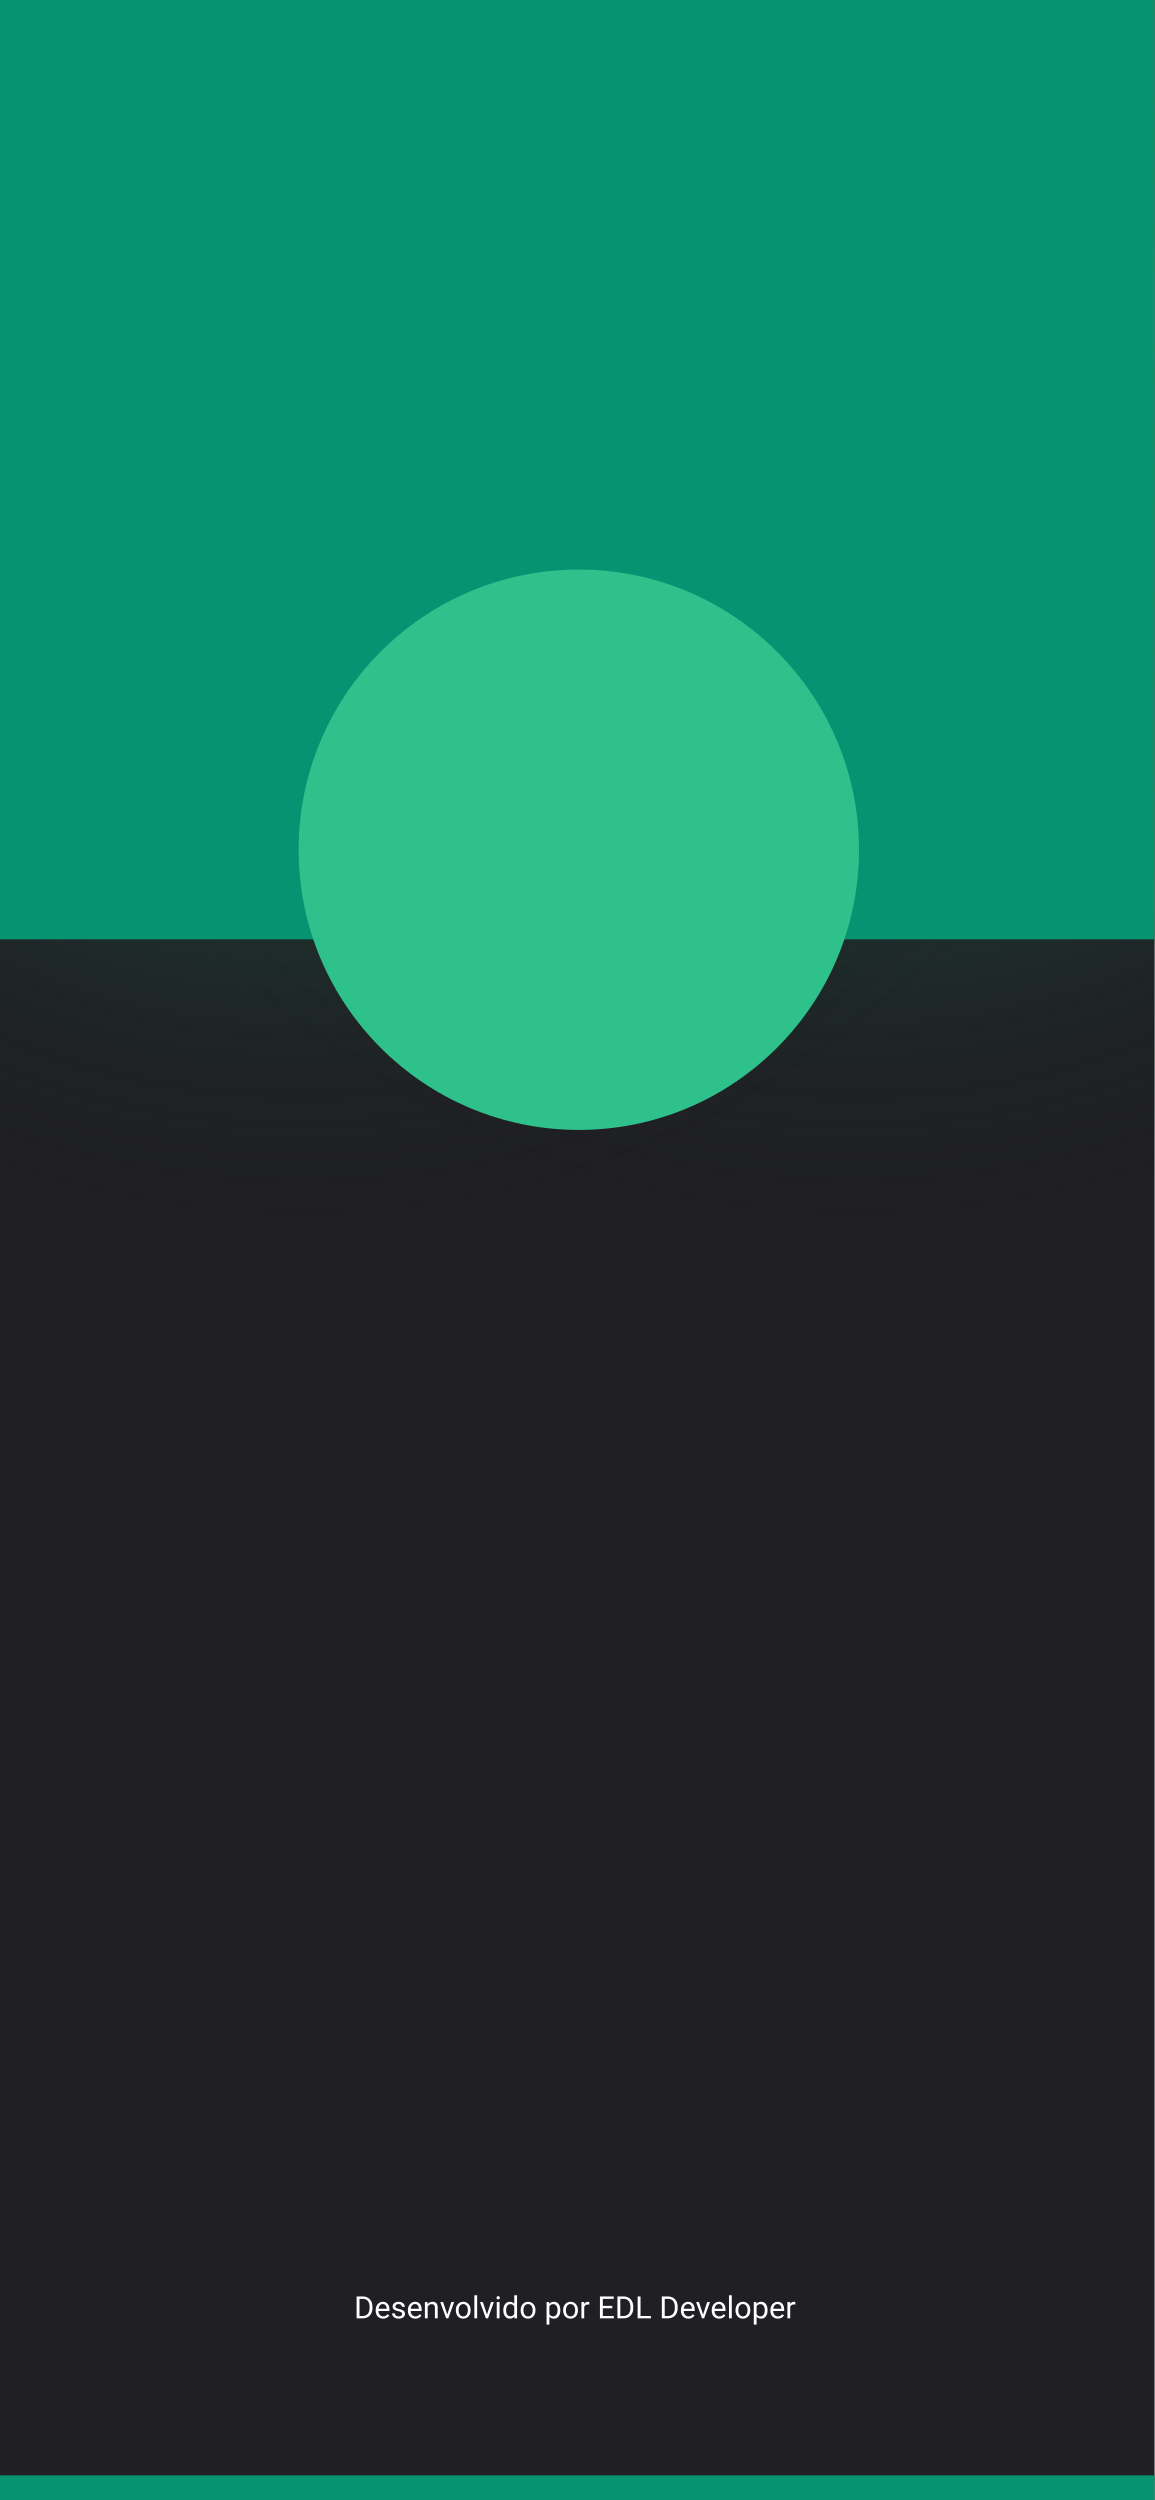
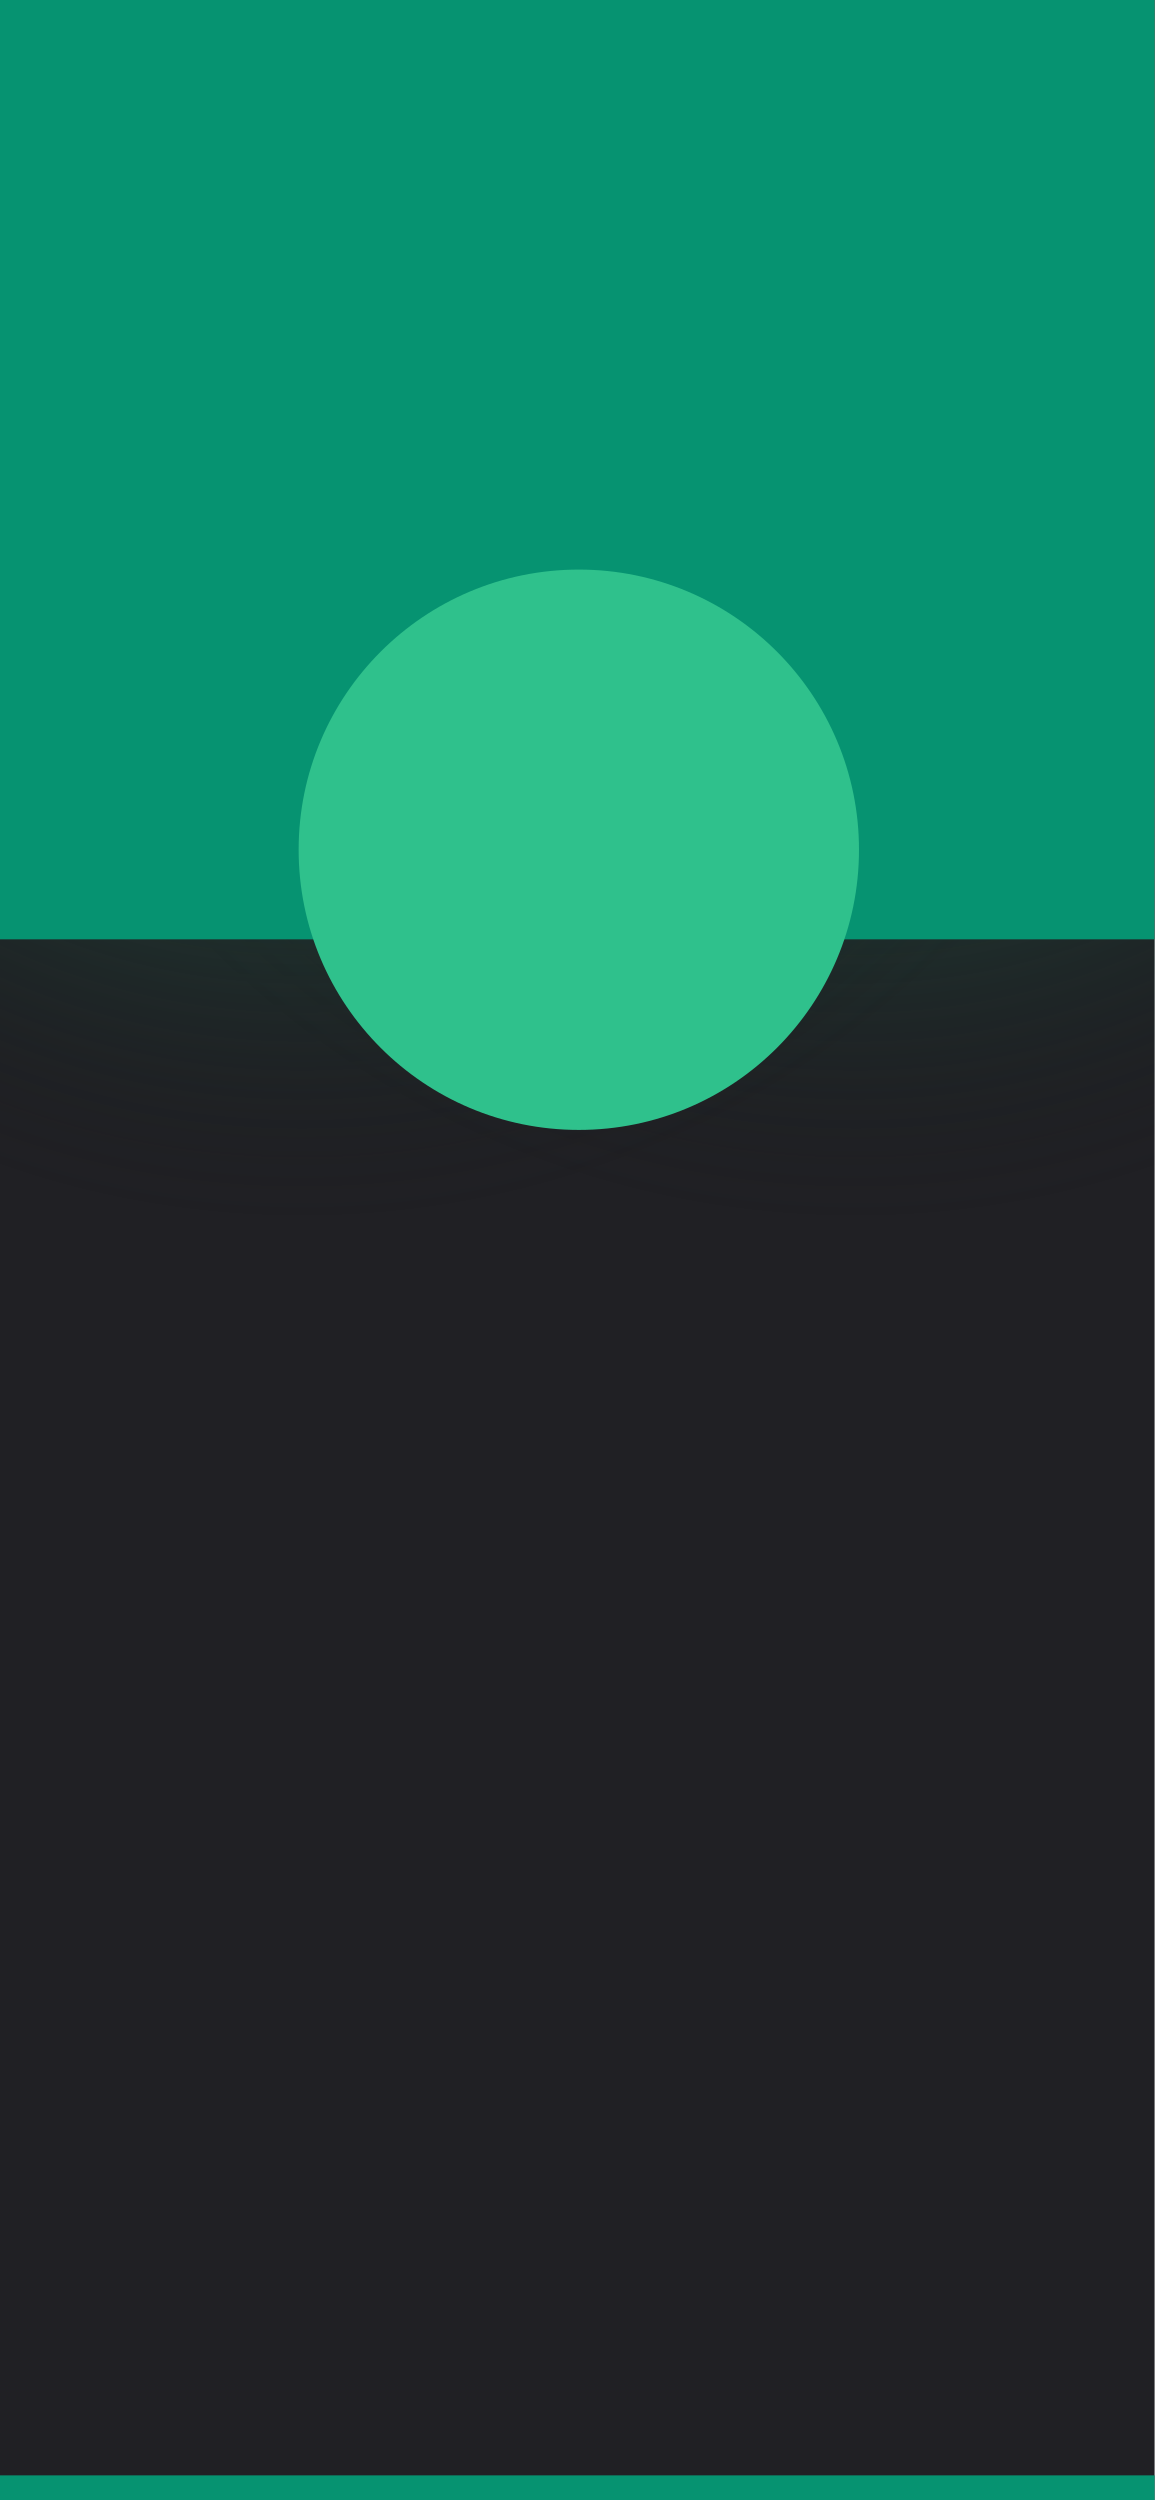
<svg xmlns="http://www.w3.org/2000/svg" width="375" height="812" viewBox="0 0 375 812" fill="none">
  <rect width="375" height="812" fill="#202024" />
-   <circle cx="278" cy="99" r="300" transform="rotate(-180 278 99)" fill="url(#paint0_radial_61600_27)" />
-   <circle cx="98" cy="99" r="300" transform="rotate(-180 98 99)" fill="url(#paint1_radial_61600_27)" />
-   <path d="M115.825 753V745.891H117.832C118.451 745.891 118.997 746.027 119.473 746.301C119.948 746.574 120.314 746.963 120.571 747.468C120.832 747.972 120.964 748.552 120.967 749.206V749.66C120.967 750.331 120.837 750.918 120.576 751.423C120.319 751.927 119.95 752.315 119.468 752.585C118.989 752.855 118.431 752.993 117.793 753H115.825ZM116.763 746.662V752.233H117.749C118.472 752.233 119.033 752.009 119.434 751.56C119.837 751.11 120.039 750.471 120.039 749.641V749.226C120.039 748.418 119.849 747.792 119.468 747.346C119.09 746.896 118.553 746.669 117.856 746.662H116.763ZM124.438 753.098C123.722 753.098 123.14 752.863 122.69 752.395C122.241 751.923 122.017 751.293 122.017 750.505V750.339C122.017 749.815 122.116 749.348 122.314 748.938C122.516 748.524 122.796 748.202 123.154 747.971C123.516 747.736 123.906 747.619 124.326 747.619C125.013 747.619 125.547 747.845 125.928 748.298C126.309 748.75 126.499 749.398 126.499 750.241V750.617H122.92C122.933 751.138 123.084 751.56 123.374 751.882C123.667 752.201 124.038 752.36 124.487 752.36C124.806 752.36 125.076 752.295 125.298 752.165C125.519 752.035 125.713 751.862 125.879 751.647L126.431 752.077C125.988 752.757 125.324 753.098 124.438 753.098ZM124.326 748.361C123.962 748.361 123.656 748.495 123.408 748.762C123.161 749.025 123.008 749.396 122.949 749.875H125.596V749.807C125.57 749.348 125.446 748.993 125.225 748.742C125.003 748.488 124.704 748.361 124.326 748.361ZM130.625 751.599C130.625 751.354 130.532 751.166 130.347 751.032C130.164 750.896 129.844 750.778 129.385 750.681C128.929 750.583 128.566 750.466 128.296 750.329C128.029 750.192 127.83 750.03 127.7 749.841C127.573 749.652 127.51 749.427 127.51 749.167C127.51 748.734 127.692 748.368 128.057 748.068C128.424 747.769 128.893 747.619 129.463 747.619C130.062 747.619 130.547 747.774 130.918 748.083C131.292 748.392 131.479 748.788 131.479 749.27H130.571C130.571 749.022 130.465 748.809 130.254 748.63C130.046 748.451 129.782 748.361 129.463 748.361C129.134 748.361 128.877 748.433 128.691 748.576C128.506 748.719 128.413 748.907 128.413 749.138C128.413 749.356 128.499 749.52 128.672 749.631C128.844 749.742 129.155 749.847 129.604 749.948C130.057 750.049 130.423 750.17 130.703 750.31C130.983 750.45 131.19 750.619 131.323 750.817C131.46 751.013 131.528 751.252 131.528 751.535C131.528 752.007 131.34 752.386 130.962 752.673C130.584 752.956 130.094 753.098 129.492 753.098C129.069 753.098 128.695 753.023 128.369 752.873C128.044 752.723 127.788 752.515 127.603 752.248C127.42 751.978 127.329 751.687 127.329 751.374H128.232C128.249 751.677 128.369 751.918 128.594 752.097C128.822 752.272 129.121 752.36 129.492 752.36C129.834 752.36 130.107 752.292 130.312 752.155C130.521 752.015 130.625 751.83 130.625 751.599ZM134.897 753.098C134.181 753.098 133.599 752.863 133.149 752.395C132.7 751.923 132.476 751.293 132.476 750.505V750.339C132.476 749.815 132.575 749.348 132.773 748.938C132.975 748.524 133.255 748.202 133.613 747.971C133.975 747.736 134.365 747.619 134.785 747.619C135.472 747.619 136.006 747.845 136.387 748.298C136.768 748.75 136.958 749.398 136.958 750.241V750.617H133.379C133.392 751.138 133.543 751.56 133.833 751.882C134.126 752.201 134.497 752.36 134.946 752.36C135.265 752.36 135.535 752.295 135.757 752.165C135.978 752.035 136.172 751.862 136.338 751.647L136.89 752.077C136.447 752.757 135.783 753.098 134.897 753.098ZM134.785 748.361C134.421 748.361 134.115 748.495 133.867 748.762C133.62 749.025 133.467 749.396 133.408 749.875H136.055V749.807C136.029 749.348 135.905 748.993 135.684 748.742C135.462 748.488 135.163 748.361 134.785 748.361ZM138.862 747.717L138.892 748.381C139.295 747.873 139.823 747.619 140.474 747.619C141.59 747.619 142.153 748.249 142.163 749.509V753H141.26V749.504C141.257 749.123 141.169 748.841 140.996 748.659C140.827 748.477 140.562 748.386 140.2 748.386C139.907 748.386 139.65 748.464 139.429 748.62C139.207 748.776 139.035 748.981 138.911 749.235V753H138.008V747.717H138.862ZM145.269 751.774L146.577 747.717H147.5L145.605 753H144.917L143.003 747.717H143.926L145.269 751.774ZM148.052 750.31C148.052 749.792 148.153 749.326 148.354 748.913C148.56 748.5 148.843 748.181 149.204 747.956C149.569 747.731 149.984 747.619 150.449 747.619C151.169 747.619 151.75 747.868 152.192 748.366C152.638 748.864 152.861 749.527 152.861 750.354V750.417C152.861 750.931 152.762 751.394 152.563 751.804C152.368 752.211 152.087 752.528 151.719 752.756C151.354 752.984 150.934 753.098 150.459 753.098C149.743 753.098 149.162 752.849 148.716 752.351C148.273 751.853 148.052 751.193 148.052 750.373V750.31ZM148.96 750.417C148.96 751.003 149.095 751.473 149.365 751.828C149.639 752.183 150.003 752.36 150.459 752.36C150.918 752.36 151.283 752.181 151.553 751.823C151.823 751.462 151.958 750.957 151.958 750.31C151.958 749.73 151.82 749.261 151.543 748.903C151.27 748.542 150.905 748.361 150.449 748.361C150.003 748.361 149.644 748.539 149.37 748.894C149.097 749.248 148.96 749.756 148.96 750.417ZM154.976 753H154.072V745.5H154.976V753ZM158.169 751.774L159.478 747.717H160.4L158.506 753H157.817L155.903 747.717H156.826L158.169 751.774ZM162.251 753H161.348V747.717H162.251V753ZM161.274 746.315C161.274 746.169 161.318 746.045 161.406 745.944C161.497 745.843 161.631 745.793 161.807 745.793C161.982 745.793 162.116 745.843 162.207 745.944C162.298 746.045 162.344 746.169 162.344 746.315C162.344 746.462 162.298 746.584 162.207 746.682C162.116 746.779 161.982 746.828 161.807 746.828C161.631 746.828 161.497 746.779 161.406 746.682C161.318 746.584 161.274 746.462 161.274 746.315ZM163.481 750.314C163.481 749.504 163.674 748.853 164.058 748.361C164.442 747.867 164.945 747.619 165.566 747.619C166.185 747.619 166.675 747.831 167.036 748.254V745.5H167.939V753H167.109L167.065 752.434C166.704 752.876 166.201 753.098 165.557 753.098C164.945 753.098 164.445 752.847 164.058 752.346C163.674 751.844 163.481 751.19 163.481 750.383V750.314ZM164.385 750.417C164.385 751.016 164.508 751.485 164.756 751.823C165.003 752.162 165.345 752.331 165.781 752.331C166.354 752.331 166.772 752.074 167.036 751.56V749.133C166.766 748.635 166.351 748.386 165.791 748.386C165.348 748.386 165.003 748.557 164.756 748.898C164.508 749.24 164.385 749.746 164.385 750.417ZM169.106 750.31C169.106 749.792 169.207 749.326 169.409 748.913C169.614 748.5 169.897 748.181 170.259 747.956C170.623 747.731 171.038 747.619 171.504 747.619C172.223 747.619 172.804 747.868 173.247 748.366C173.693 748.864 173.916 749.527 173.916 750.354V750.417C173.916 750.931 173.817 751.394 173.618 751.804C173.423 752.211 173.141 752.528 172.773 752.756C172.409 752.984 171.989 753.098 171.514 753.098C170.798 753.098 170.216 752.849 169.771 752.351C169.328 751.853 169.106 751.193 169.106 750.373V750.31ZM170.015 750.417C170.015 751.003 170.15 751.473 170.42 751.828C170.693 752.183 171.058 752.36 171.514 752.36C171.973 752.36 172.337 752.181 172.607 751.823C172.878 751.462 173.013 750.957 173.013 750.31C173.013 749.73 172.874 749.261 172.598 748.903C172.324 748.542 171.96 748.361 171.504 748.361C171.058 748.361 170.698 748.539 170.425 748.894C170.151 749.248 170.015 749.756 170.015 750.417ZM181.992 750.417C181.992 751.221 181.808 751.869 181.44 752.36C181.073 752.852 180.575 753.098 179.946 753.098C179.305 753.098 178.8 752.894 178.433 752.487V755.031H177.529V747.717H178.354L178.398 748.303C178.766 747.847 179.277 747.619 179.932 747.619C180.566 747.619 181.068 747.858 181.436 748.337C181.807 748.815 181.992 749.481 181.992 750.334V750.417ZM181.089 750.314C181.089 749.719 180.962 749.248 180.708 748.903C180.454 748.558 180.106 748.386 179.663 748.386C179.116 748.386 178.706 748.628 178.433 749.113V751.638C178.703 752.119 179.116 752.36 179.673 752.36C180.106 752.36 180.449 752.189 180.703 751.848C180.96 751.503 181.089 750.992 181.089 750.314ZM182.905 750.31C182.905 749.792 183.006 749.326 183.208 748.913C183.413 748.5 183.696 748.181 184.058 747.956C184.422 747.731 184.837 747.619 185.303 747.619C186.022 747.619 186.603 747.868 187.046 748.366C187.492 748.864 187.715 749.527 187.715 750.354V750.417C187.715 750.931 187.616 751.394 187.417 751.804C187.222 752.211 186.94 752.528 186.572 752.756C186.208 752.984 185.788 753.098 185.312 753.098C184.596 753.098 184.015 752.849 183.569 752.351C183.127 751.853 182.905 751.193 182.905 750.373V750.31ZM183.813 750.417C183.813 751.003 183.949 751.473 184.219 751.828C184.492 752.183 184.857 752.36 185.312 752.36C185.771 752.36 186.136 752.181 186.406 751.823C186.676 751.462 186.812 750.957 186.812 750.31C186.812 749.73 186.673 749.261 186.396 748.903C186.123 748.542 185.758 748.361 185.303 748.361C184.857 748.361 184.497 748.539 184.224 748.894C183.95 749.248 183.813 749.756 183.813 750.417ZM191.401 748.527C191.265 748.505 191.117 748.493 190.957 748.493C190.365 748.493 189.963 748.745 189.751 749.25V753H188.848V747.717H189.727L189.741 748.327C190.037 747.855 190.457 747.619 191.001 747.619C191.177 747.619 191.31 747.642 191.401 747.688V748.527ZM198.877 749.714H195.796V752.233H199.375V753H194.858V745.891H199.326V746.662H195.796V748.947H198.877V749.714ZM200.542 753V745.891H202.549C203.167 745.891 203.714 746.027 204.189 746.301C204.665 746.574 205.031 746.963 205.288 747.468C205.549 747.972 205.68 748.552 205.684 749.206V749.66C205.684 750.331 205.553 750.918 205.293 751.423C205.036 751.927 204.666 752.315 204.185 752.585C203.706 752.855 203.148 752.993 202.51 753H200.542ZM201.479 746.662V752.233H202.466C203.188 752.233 203.75 752.009 204.15 751.56C204.554 751.11 204.756 750.471 204.756 749.641V749.226C204.756 748.418 204.565 747.792 204.185 747.346C203.807 746.896 203.27 746.669 202.573 746.662H201.479ZM208.047 752.233H211.416V753H207.104V745.891H208.047V752.233ZM214.966 753V745.891H216.973C217.591 745.891 218.138 746.027 218.613 746.301C219.089 746.574 219.455 746.963 219.712 747.468C219.972 747.972 220.104 748.552 220.107 749.206V749.66C220.107 750.331 219.977 750.918 219.717 751.423C219.46 751.927 219.09 752.315 218.608 752.585C218.13 752.855 217.572 752.993 216.934 753H214.966ZM215.903 746.662V752.233H216.89C217.612 752.233 218.174 752.009 218.574 751.56C218.978 751.11 219.18 750.471 219.18 749.641V749.226C219.18 748.418 218.989 747.792 218.608 747.346C218.231 746.896 217.694 746.669 216.997 746.662H215.903ZM223.579 753.098C222.863 753.098 222.28 752.863 221.831 752.395C221.382 751.923 221.157 751.293 221.157 750.505V750.339C221.157 749.815 221.257 749.348 221.455 748.938C221.657 748.524 221.937 748.202 222.295 747.971C222.656 747.736 223.047 747.619 223.467 747.619C224.154 747.619 224.688 747.845 225.068 748.298C225.449 748.75 225.64 749.398 225.64 750.241V750.617H222.061C222.074 751.138 222.225 751.56 222.515 751.882C222.808 752.201 223.179 752.36 223.628 752.36C223.947 752.36 224.217 752.295 224.438 752.165C224.66 752.035 224.854 751.862 225.02 751.647L225.571 752.077C225.129 752.757 224.465 753.098 223.579 753.098ZM223.467 748.361C223.102 748.361 222.796 748.495 222.549 748.762C222.301 749.025 222.148 749.396 222.09 749.875H224.736V749.807C224.71 749.348 224.587 748.993 224.365 748.742C224.144 748.488 223.844 748.361 223.467 748.361ZM228.364 751.774L229.673 747.717H230.596L228.701 753H228.013L226.099 747.717H227.021L228.364 751.774ZM233.589 753.098C232.873 753.098 232.29 752.863 231.841 752.395C231.392 751.923 231.167 751.293 231.167 750.505V750.339C231.167 749.815 231.266 749.348 231.465 748.938C231.667 748.524 231.947 748.202 232.305 747.971C232.666 747.736 233.057 747.619 233.477 747.619C234.163 747.619 234.697 747.845 235.078 748.298C235.459 748.75 235.649 749.398 235.649 750.241V750.617H232.07C232.083 751.138 232.235 751.56 232.524 751.882C232.817 752.201 233.188 752.36 233.638 752.36C233.957 752.36 234.227 752.295 234.448 752.165C234.67 752.035 234.863 751.862 235.029 751.647L235.581 752.077C235.138 752.757 234.474 753.098 233.589 753.098ZM233.477 748.361C233.112 748.361 232.806 748.495 232.559 748.762C232.311 749.025 232.158 749.396 232.1 749.875H234.746V749.807C234.72 749.348 234.596 748.993 234.375 748.742C234.154 748.488 233.854 748.361 233.477 748.361ZM237.681 753H236.777V745.5H237.681V753ZM238.892 750.31C238.892 749.792 238.993 749.326 239.194 748.913C239.399 748.5 239.683 748.181 240.044 747.956C240.409 747.731 240.824 747.619 241.289 747.619C242.008 747.619 242.59 747.868 243.032 748.366C243.478 748.864 243.701 749.527 243.701 750.354V750.417C243.701 750.931 243.602 751.394 243.403 751.804C243.208 752.211 242.926 752.528 242.559 752.756C242.194 752.984 241.774 753.098 241.299 753.098C240.583 753.098 240.002 752.849 239.556 752.351C239.113 751.853 238.892 751.193 238.892 750.373V750.31ZM239.8 750.417C239.8 751.003 239.935 751.473 240.205 751.828C240.479 752.183 240.843 752.36 241.299 752.36C241.758 752.36 242.122 752.181 242.393 751.823C242.663 751.462 242.798 750.957 242.798 750.31C242.798 749.73 242.66 749.261 242.383 748.903C242.109 748.542 241.745 748.361 241.289 748.361C240.843 748.361 240.483 748.539 240.21 748.894C239.937 749.248 239.8 749.756 239.8 750.417ZM249.297 750.417C249.297 751.221 249.113 751.869 248.745 752.36C248.377 752.852 247.879 753.098 247.251 753.098C246.61 753.098 246.105 752.894 245.737 752.487V755.031H244.834V747.717H245.659L245.703 748.303C246.071 747.847 246.582 747.619 247.236 747.619C247.871 747.619 248.372 747.858 248.74 748.337C249.111 748.815 249.297 749.481 249.297 750.334V750.417ZM248.394 750.314C248.394 749.719 248.267 749.248 248.013 748.903C247.759 748.558 247.41 748.386 246.968 748.386C246.421 748.386 246.011 748.628 245.737 749.113V751.638C246.007 752.119 246.421 752.36 246.978 752.36C247.41 752.36 247.754 752.189 248.008 751.848C248.265 751.503 248.394 750.992 248.394 750.314ZM252.642 753.098C251.925 753.098 251.343 752.863 250.894 752.395C250.444 751.923 250.22 751.293 250.22 750.505V750.339C250.22 749.815 250.319 749.348 250.518 748.938C250.719 748.524 250.999 748.202 251.357 747.971C251.719 747.736 252.109 747.619 252.529 747.619C253.216 747.619 253.75 747.845 254.131 748.298C254.512 748.75 254.702 749.398 254.702 750.241V750.617H251.123C251.136 751.138 251.287 751.56 251.577 751.882C251.87 752.201 252.241 752.36 252.69 752.36C253.009 752.36 253.28 752.295 253.501 752.165C253.722 752.035 253.916 751.862 254.082 751.647L254.634 752.077C254.191 752.757 253.527 753.098 252.642 753.098ZM252.529 748.361C252.165 748.361 251.859 748.495 251.611 748.762C251.364 749.025 251.211 749.396 251.152 749.875H253.799V749.807C253.773 749.348 253.649 748.993 253.428 748.742C253.206 748.488 252.907 748.361 252.529 748.361ZM258.306 748.527C258.169 748.505 258.021 748.493 257.861 748.493C257.269 748.493 256.867 748.745 256.655 749.25V753H255.752V747.717H256.631L256.646 748.327C256.942 747.855 257.362 747.619 257.905 747.619C258.081 747.619 258.215 747.642 258.306 747.688V748.527Z" fill="white" />
+   <circle cx="278" cy="99" r="300" transform="rotate(-180 278 98.9996)" fill="url(#paint0_radial_61600_27)" />
+   <circle cx="98" cy="99" r="300" transform="rotate(-180 98 98.9996)" fill="url(#paint1_radial_61600_27)" />
  <rect y="804" width="375" height="8" fill="#069371" />
  <mask id="mask0_61600_27" style="mask-type:alpha" maskUnits="userSpaceOnUse" x="0" y="0" width="375" height="812">
    <rect width="375" height="812" fill="#202024" />
  </mask>
  <g mask="url(#mask0_61600_27)">
    <path d="M375.045 305.092V-162.213L187.522 -270L0 -162.213V305.092H8.545H26.045H64.045H152.545H218.545H335.545H375.045Z" fill="url(#paint2_linear_61600_27)" />
    <circle cx="188" cy="276" r="91" fill="url(#paint3_linear_61600_27)" />
  </g>
  <defs>
-     <radialGradient id="paint0_radial_61600_27" cx="0" cy="0" r="1" gradientUnits="userSpaceOnUse" gradientTransform="translate(278 99) rotate(90) scale(300)">
+     <radialGradient id="paint0_radial_61600_27" cx="0" cy="0" r="1" gradientUnits="userSpaceOnUse" gradientTransform="translate(278 98.9996) rotate(90) scale(300)">
      <stop stop-color="#2FC18C" />
      <stop offset="1" stop-color="#121214" stop-opacity="0" />
    </radialGradient>
-     <radialGradient id="paint1_radial_61600_27" cx="0" cy="0" r="1" gradientUnits="userSpaceOnUse" gradientTransform="translate(98 99) rotate(90) scale(300)">
+     <radialGradient id="paint1_radial_61600_27" cx="0" cy="0" r="1" gradientUnits="userSpaceOnUse" gradientTransform="translate(98 98.9996) rotate(90) scale(300)">
      <stop stop-color="#2FC18C" />
      <stop offset="1" stop-color="#121214" stop-opacity="0" />
    </radialGradient>
    <linearGradient id="paint2_linear_61600_27" x1="-67.905" y1="73.03" x2="436.159" y2="246.449" gradientUnits="userSpaceOnUse">
      <stop stop-color="#069371" />
      <stop offset="1" stop-color="#069371" />
    </linearGradient>
    <linearGradient id="paint3_linear_61600_27" x1="114" y1="242.5" x2="269" y2="310.5" gradientUnits="userSpaceOnUse">
      <stop offset="0.297" stop-color="#2FC18C" />
      <stop offset="0.724" stop-color="#2FC18C" />
    </linearGradient>
  </defs>
</svg>
